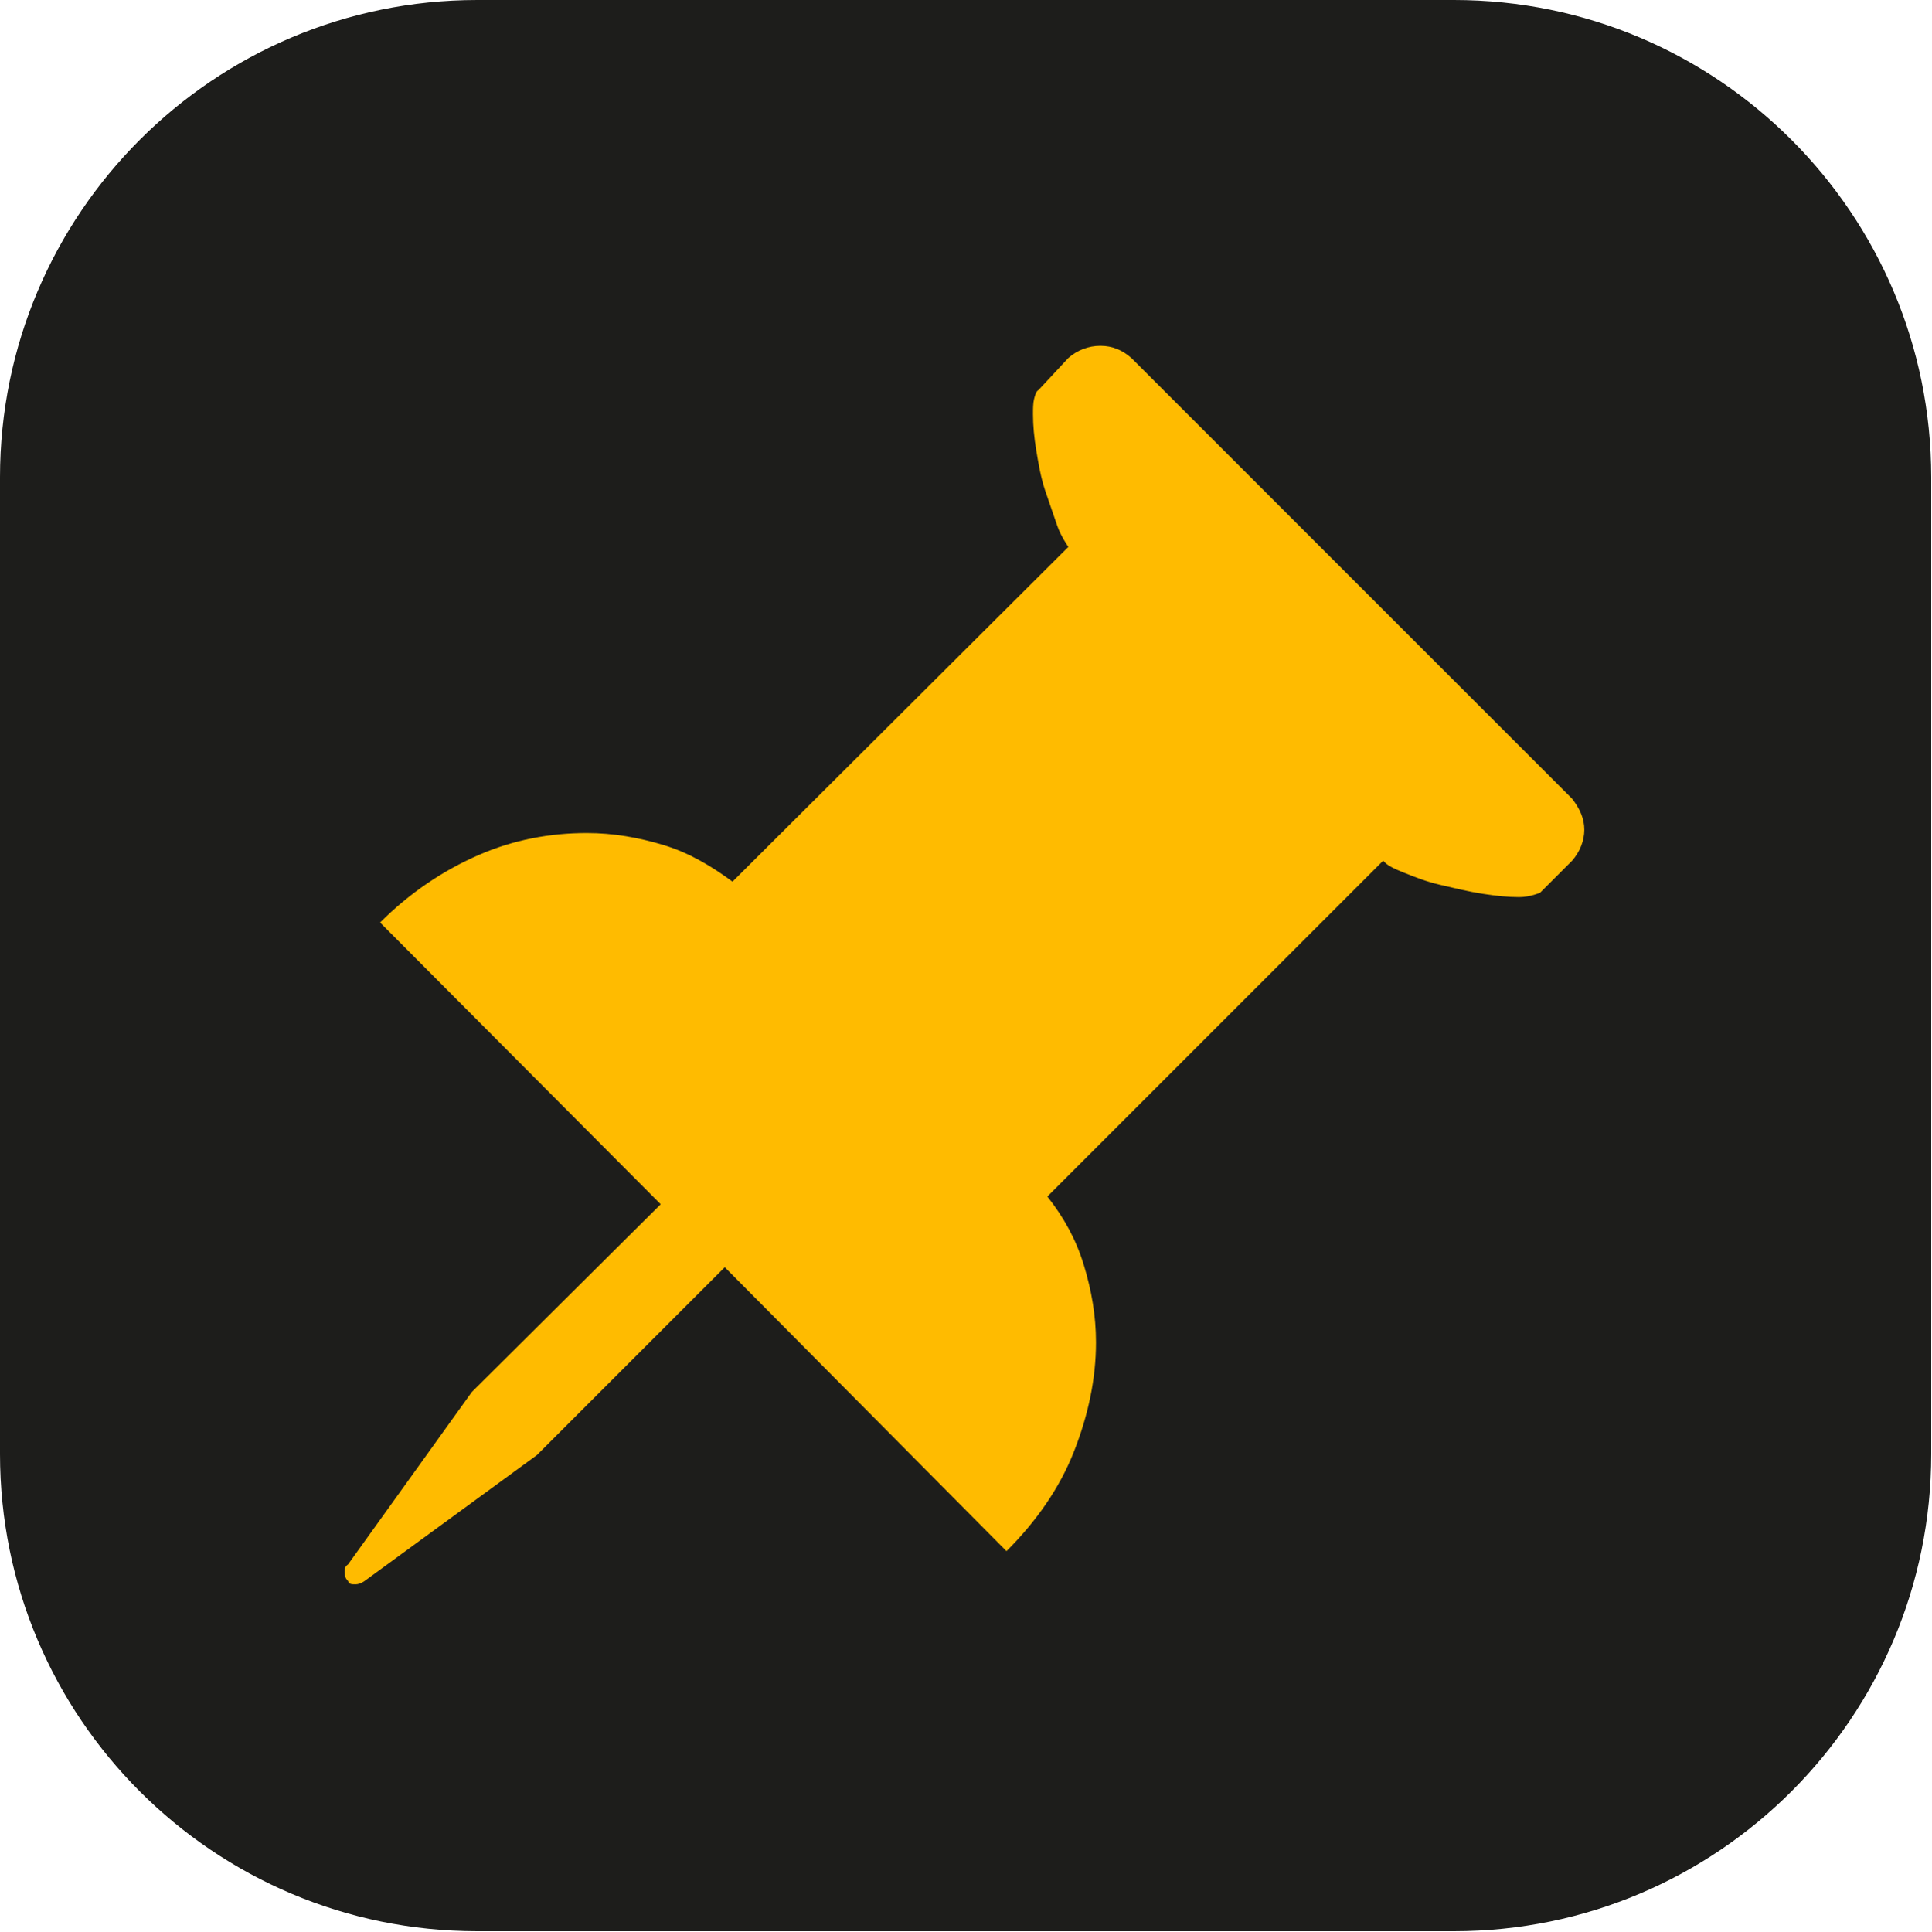
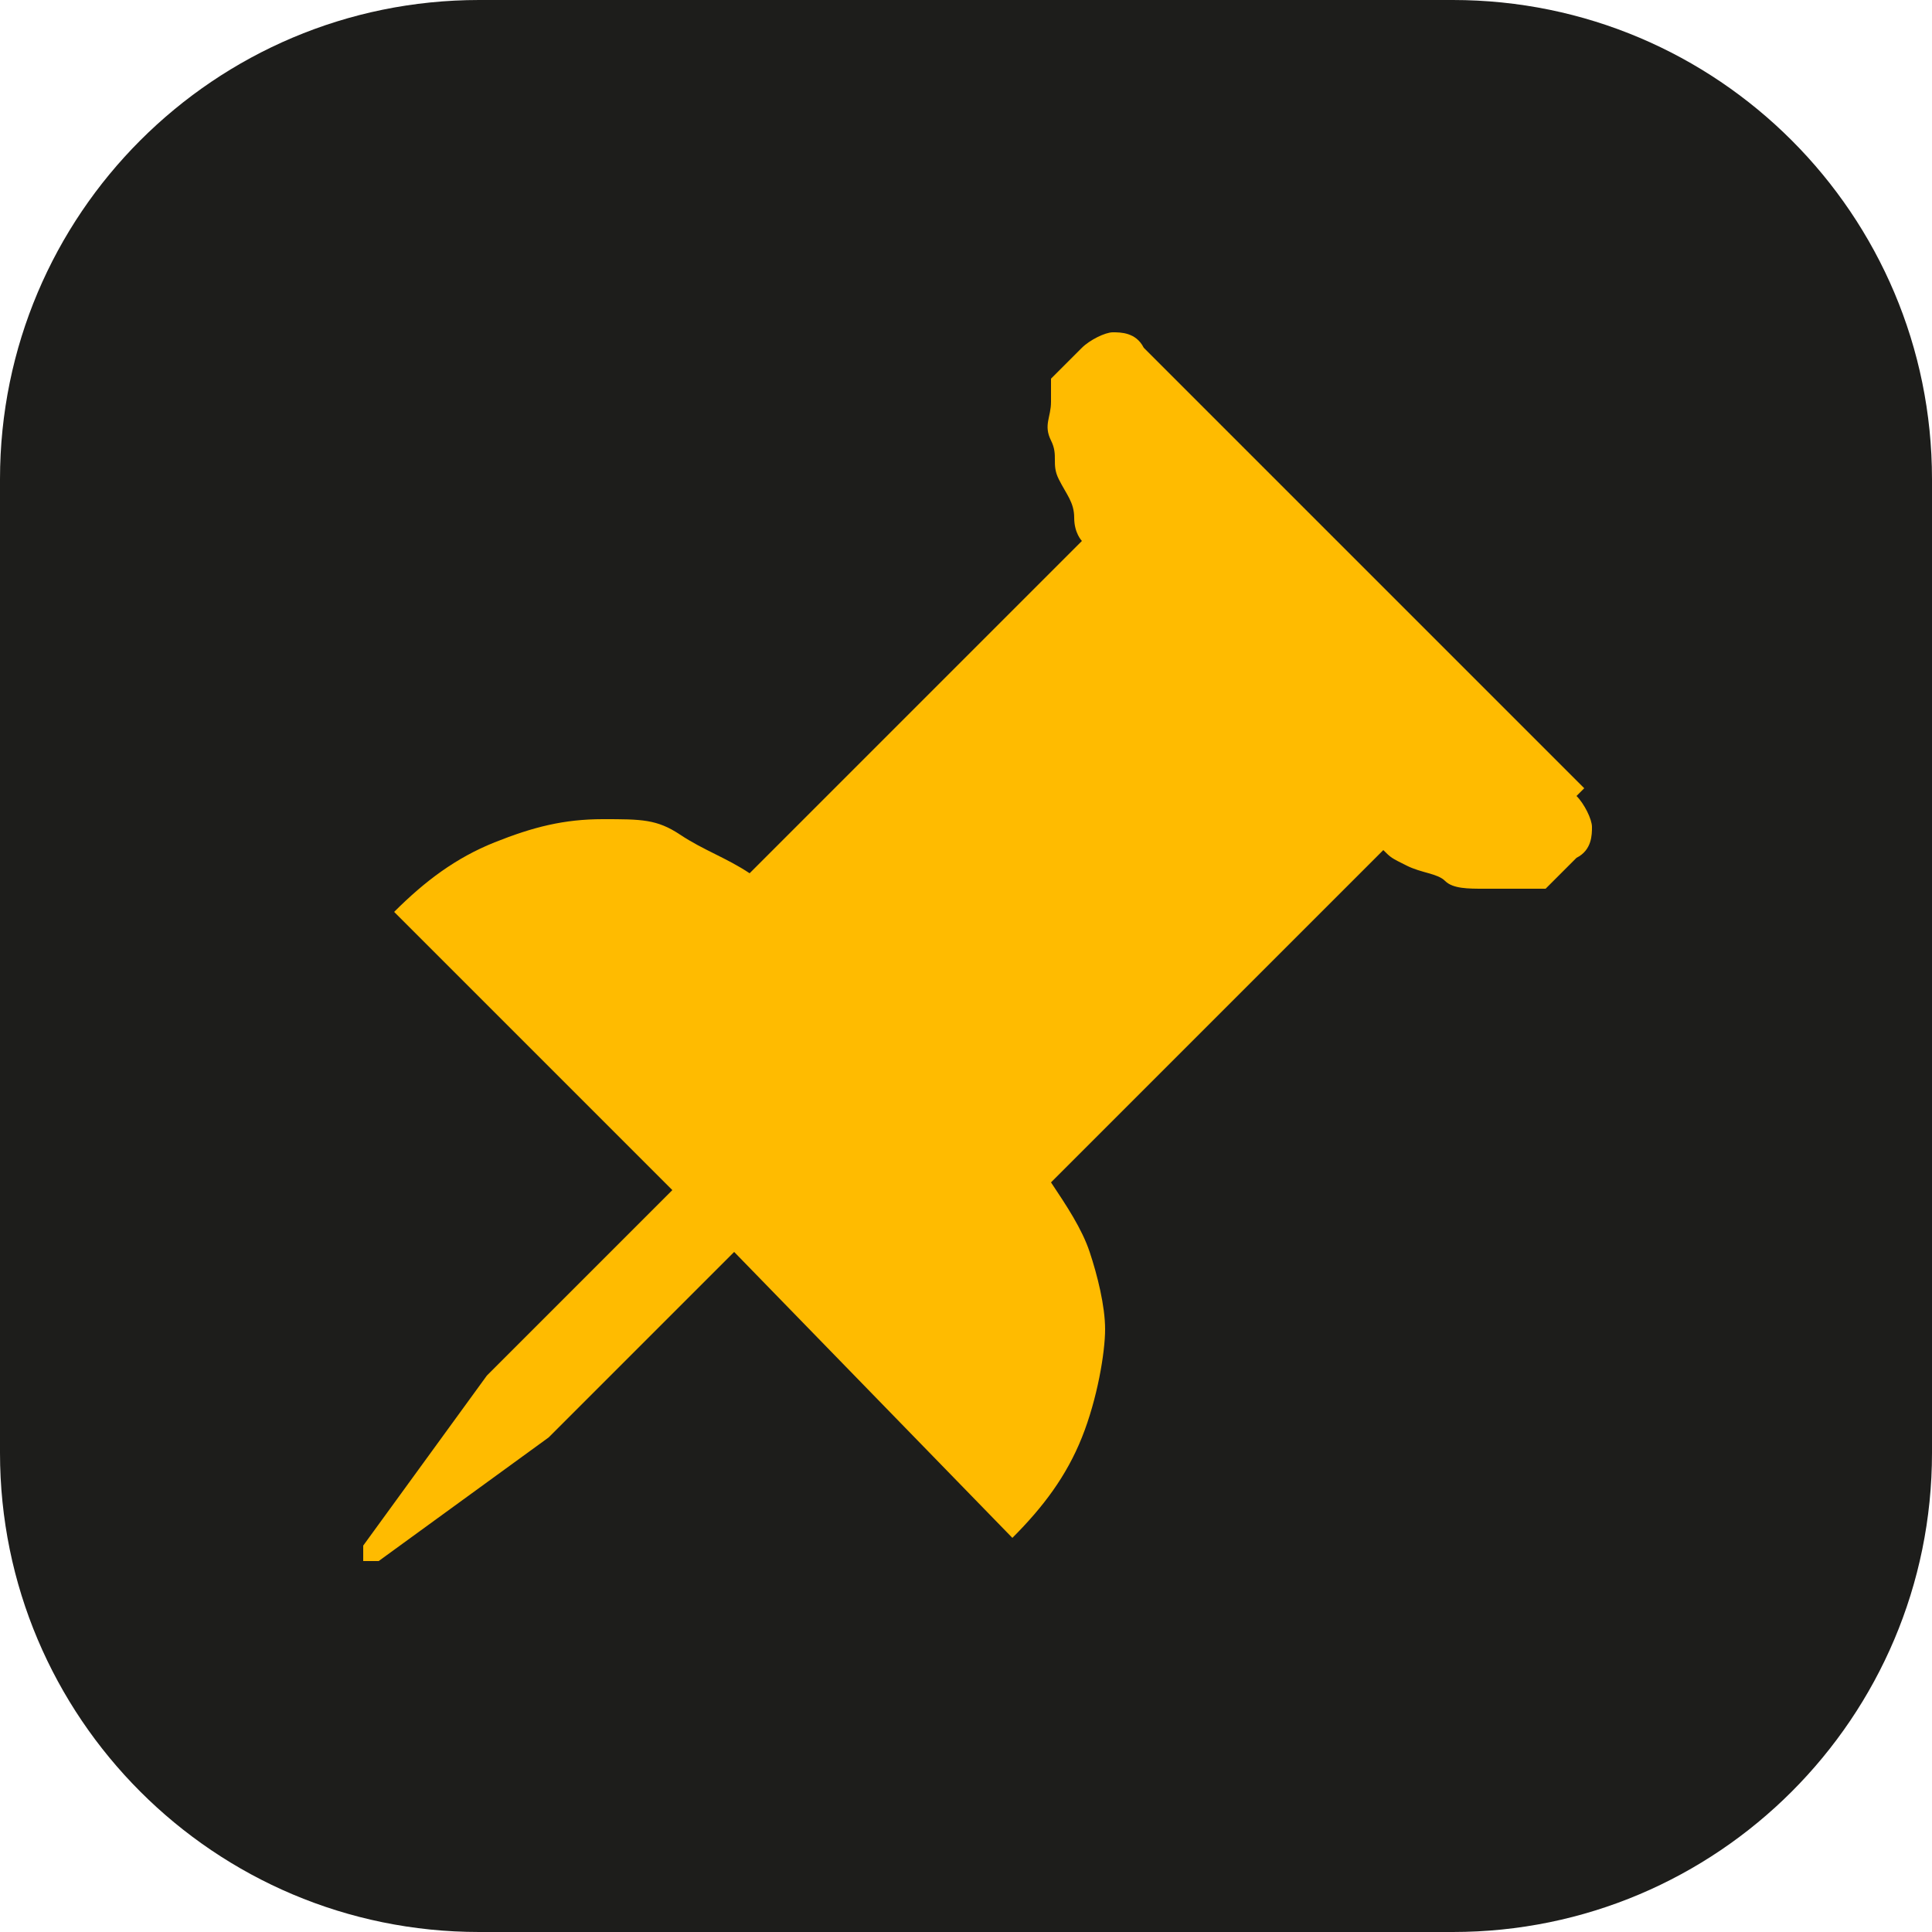
- <svg xmlns="http://www.w3.org/2000/svg" id="Capa_2" data-name="Capa 2" viewBox="0 0 17.48 17.48">
+ <svg xmlns="http://www.w3.org/2000/svg" id="Capa_2" version="1.1" viewBox="0 0 25 25">
  <defs>
    <style>
-       .cls-1 {
+       .st0 {
        fill: #fb0;
      }

-       .cls-2 {
+       .st1 {
        fill: #1d1d1b;
      }
    </style>
  </defs>
-   <g id="Capa_1-2" data-name="Capa 1">
+   <g id="Capa_1-2">
    <g>
-       <rect class="cls-2" width="17.48" height="17.48" rx="4.32" ry="4.32" />
-       <path class="cls-1" d="M14.23,7.23c.07.09.11.18.11.28s-.04.2-.11.28l-.29.29s-.09.04-.19.04-.2-.01-.33-.03-.25-.05-.38-.08-.23-.07-.33-.11-.16-.07-.19-.11l-3.04,3.04c.15.19.26.39.33.62s.11.46.11.7c0,.33-.07.66-.2.99s-.34.63-.61.9l-2.55-2.57-1.7,1.7-1.56,1.14s-.04.03-.08.03c-.04,0-.06,0-.07-.03-.02-.02-.03-.04-.03-.08,0-.03,0-.05.03-.07l1.12-1.56,1.71-1.7-2.54-2.55c.27-.27.57-.47.89-.61s.65-.2.98-.2c.24,0,.47.04.7.11s.43.19.62.33l3.04-3.03s-.07-.1-.1-.19-.07-.2-.11-.32-.06-.24-.08-.36-.03-.23-.03-.33c0-.05,0-.1.01-.14s.02-.07.04-.08l.27-.29c.08-.07.18-.11.29-.11s.2.04.28.11l3.98,3.98Z" />
+       <rect class="st1" y="0" width="25" height="25" rx="6.2" ry="6.2" />
+       <path class="st0" d="M20.4,10.3c.1.1.2.3.2.4s0,.3-.2.4l-.4.4s-.1,0-.3,0-.3,0-.5,0-.4,0-.5-.1-.3-.1-.5-.2-.2-.1-.3-.2l-4.3,4.3c.2.3.4.6.5.9s.2.7.2,1-.1.9-.3,1.4-.5.9-.9,1.3l-3.6-3.7-2.4,2.4-2.2,1.6s0,0-.1,0,0,0-.1,0c0,0,0,0,0-.1s0,0,0-.1l1.6-2.2,2.4-2.4-3.6-3.6c.4-.4.8-.7,1.3-.9s.9-.3,1.4-.3.7,0,1,.2.6.3.9.5l4.3-4.3s-.1-.1-.1-.3-.1-.3-.2-.5,0-.3-.1-.5,0-.3,0-.5,0-.1,0-.2,0-.1,0-.1l.4-.4c.1-.1.3-.2.4-.2s.3,0,.4.2l5.7,5.7h0Z" />
    </g>
  </g>
</svg>
